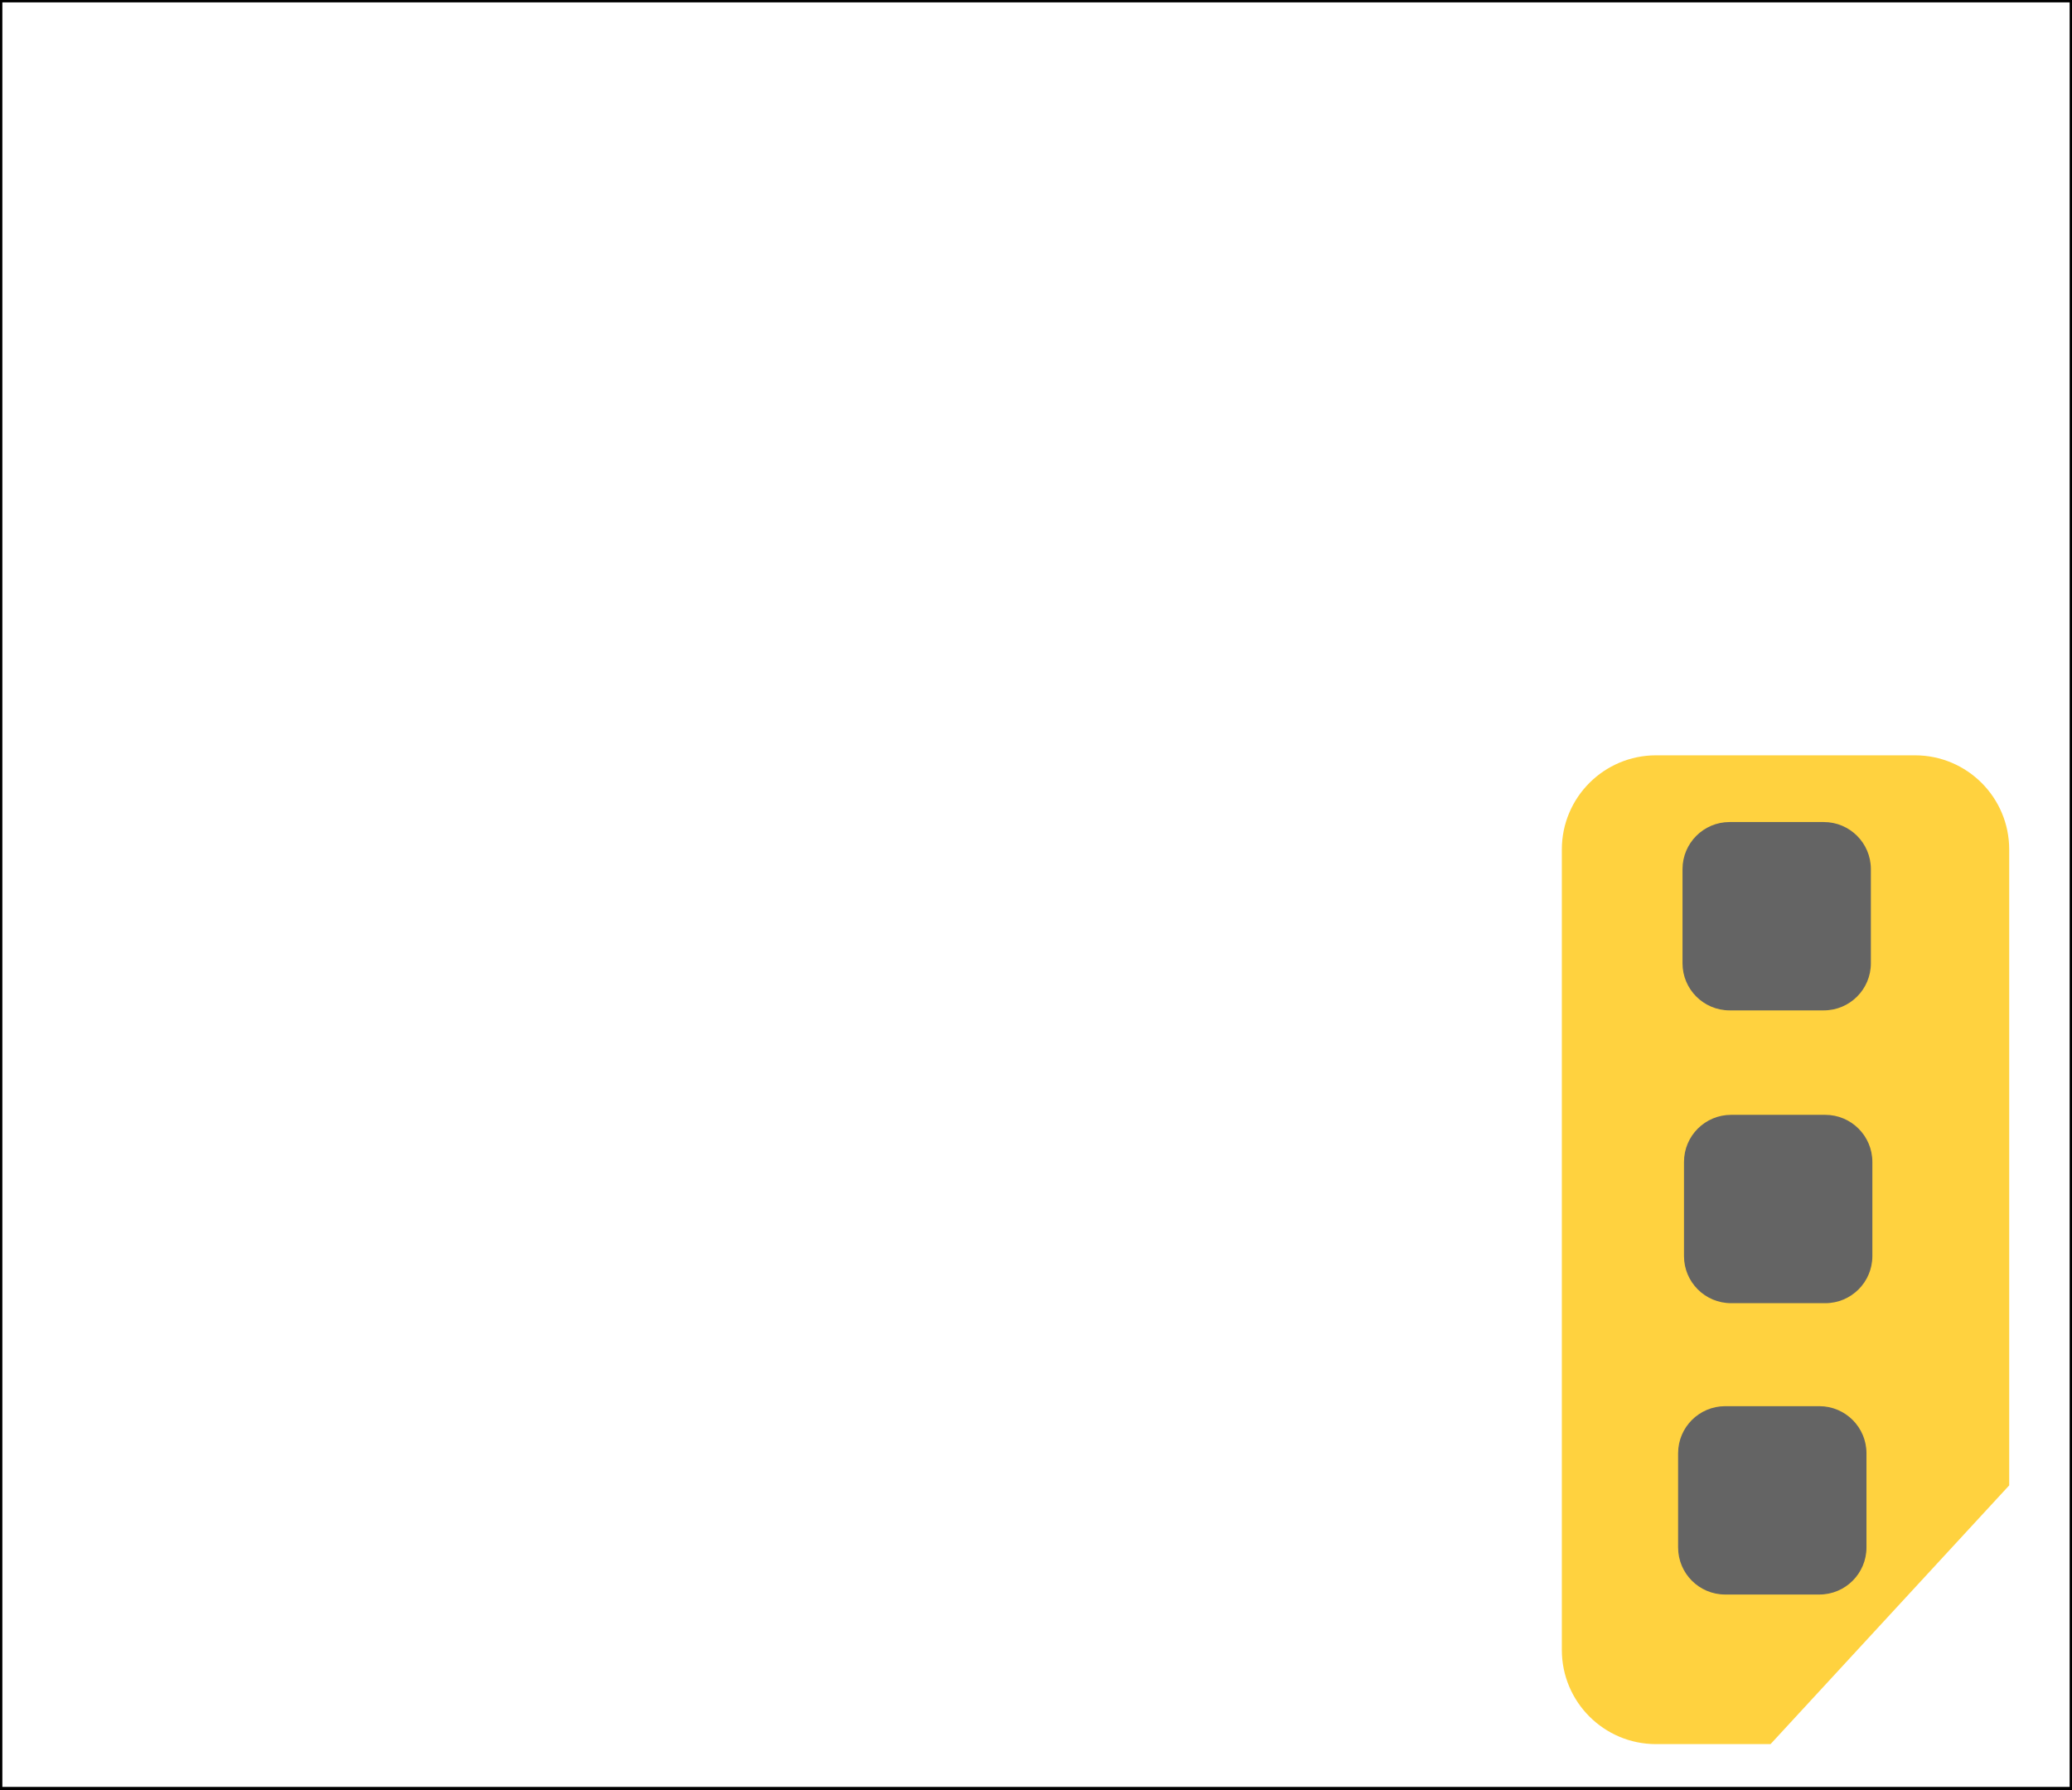
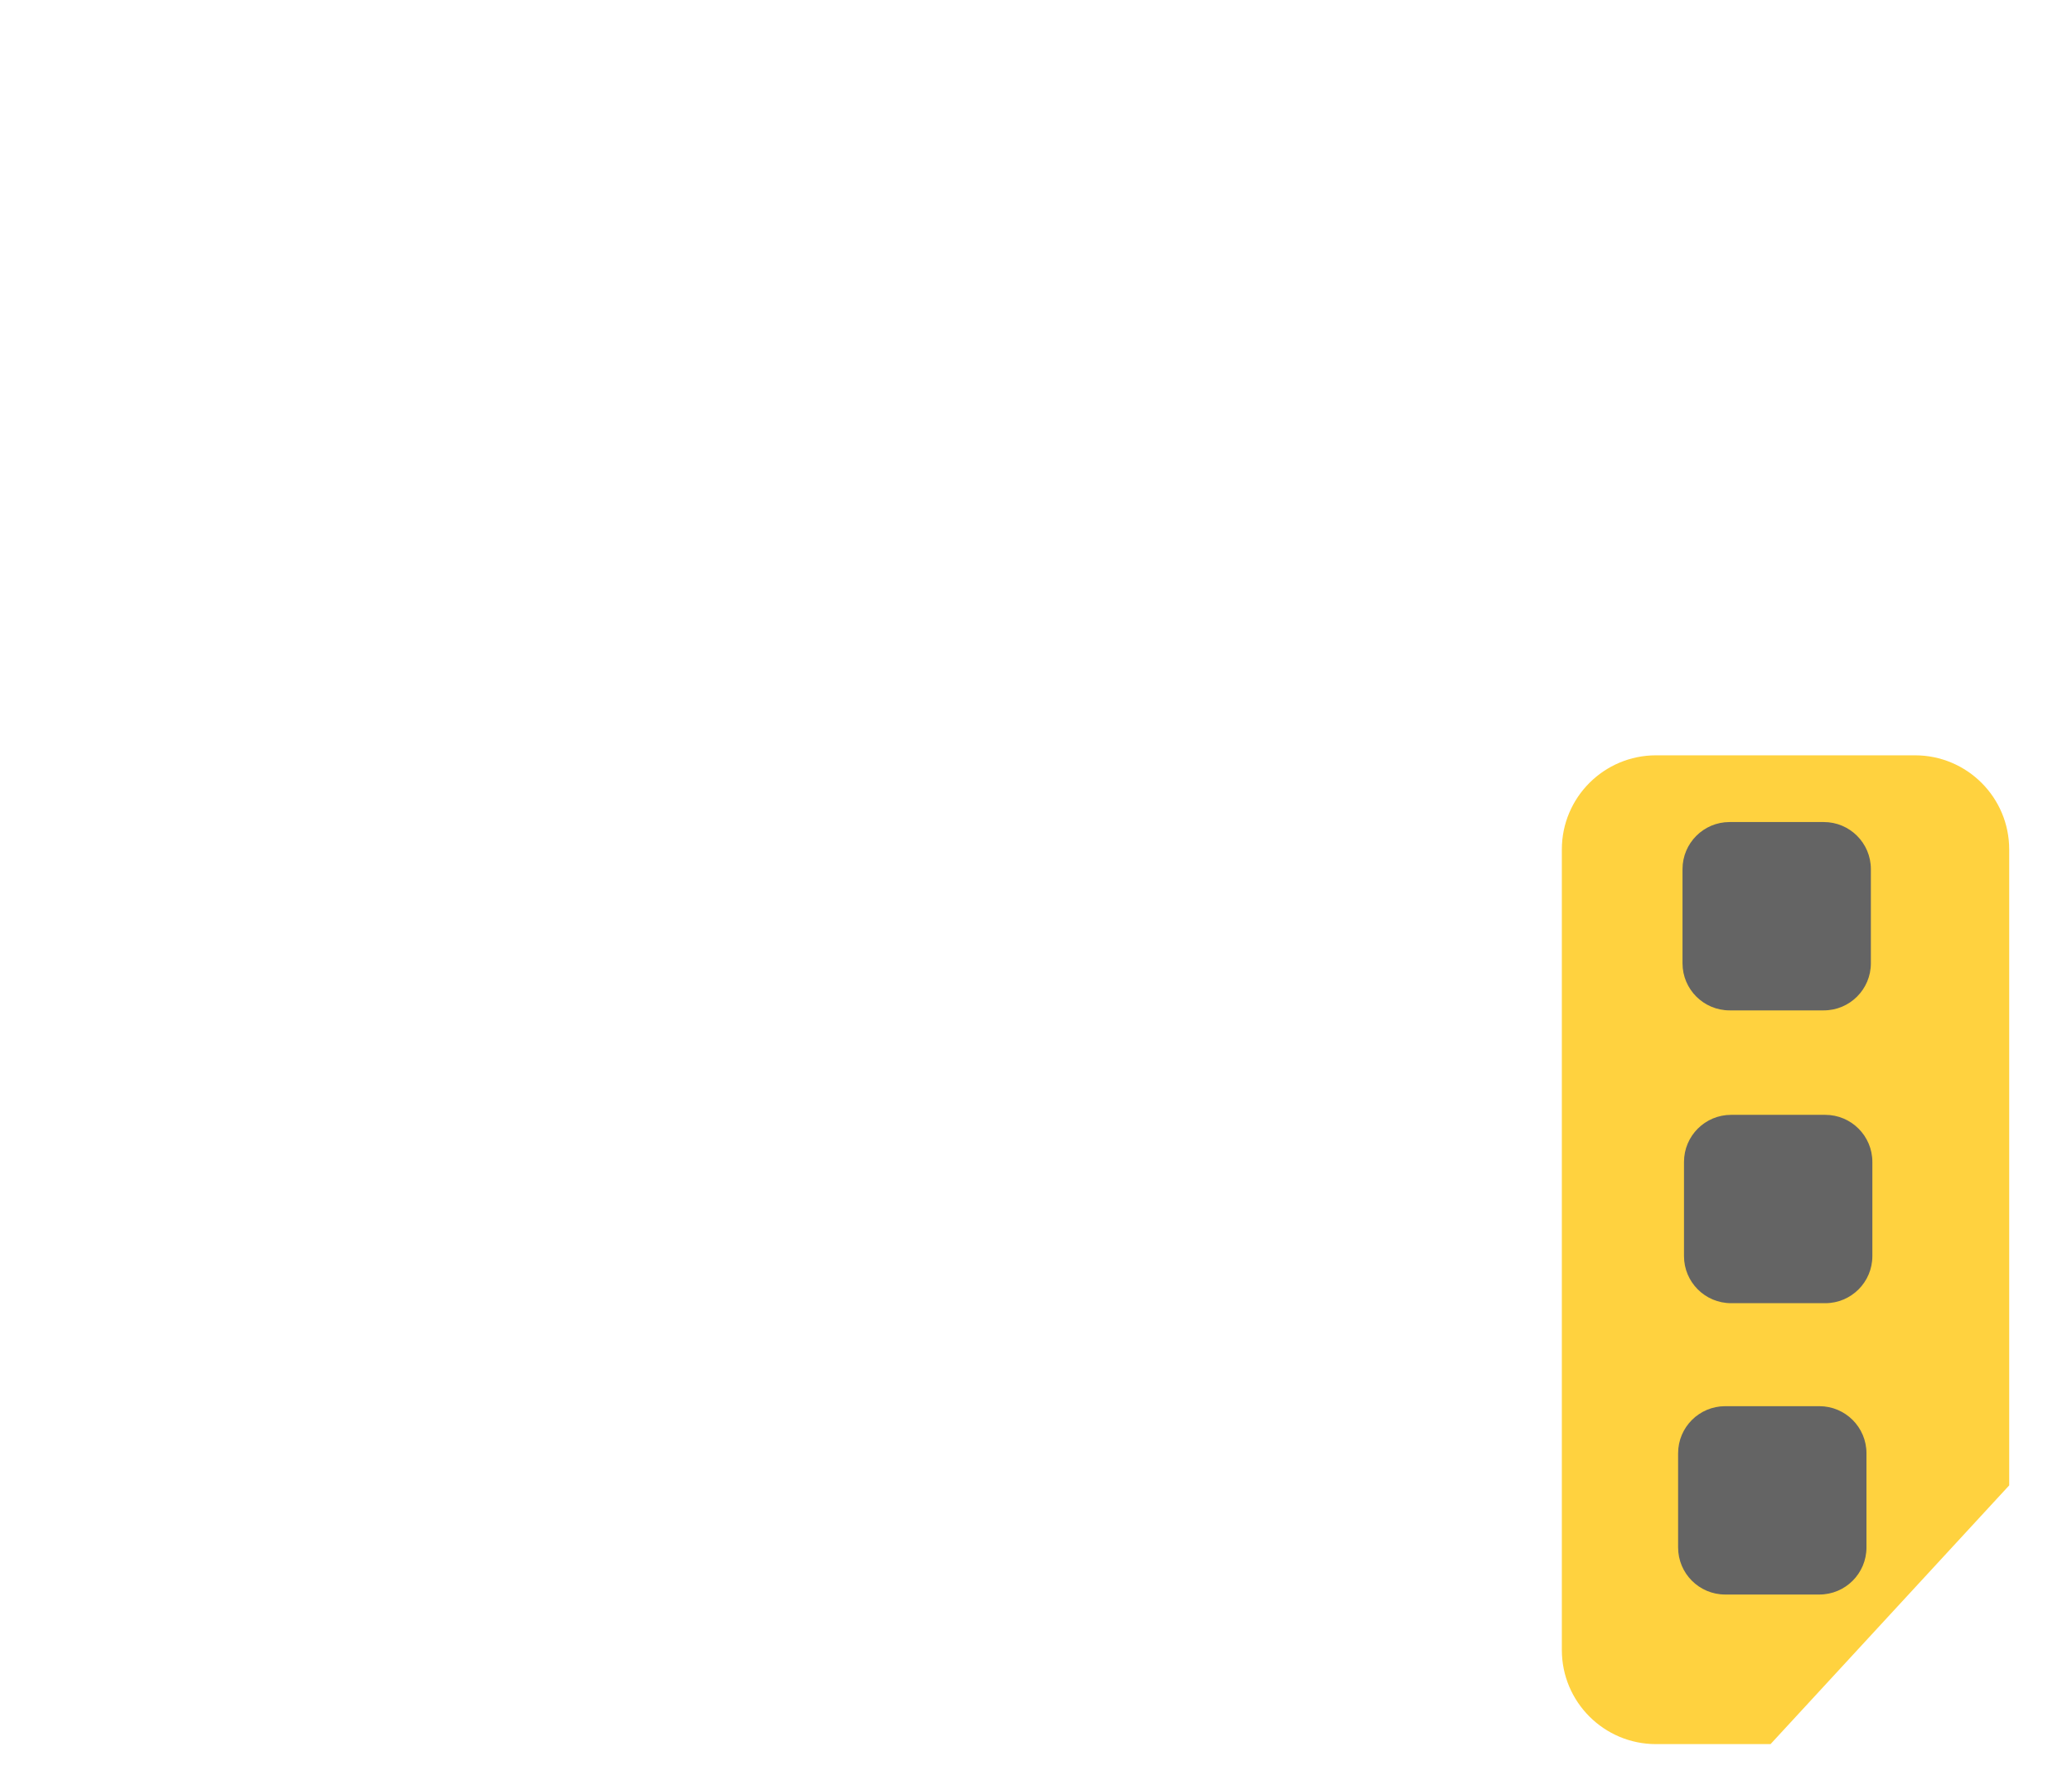
<svg xmlns="http://www.w3.org/2000/svg" version="1.1" baseProfile="full" width="88" height="76" viewBox="0 0 88.00 76.00" enable-background="new 0 0 88.00 76.00" xml:space="preserve">
-   <rect x="2.19345e-005" y="-1.7643e-005" fill="none" stroke-width="0.2" stroke-linejoin="round" stroke="#000000" stroke-opacity="1" width="88" height="76" />
  <g>
    <path fill="#FFD23F" fill-opacity="1" stroke-width="0.2" stroke-linejoin="round" d="M 75.197,74.083L 85.333,63.093L 85.333,36.083C 85.333,33.874 83.543,32.083 81.333,32.083L 70.333,32.083C 68.124,32.083 66.333,33.874 66.333,36.083L 66.333,70.083C 66.333,72.292 68.124,74.083 70.333,74.083L 75.197,74.083 Z " />
    <path fill="#646464" fill-opacity="1" stroke-width="0.2" stroke-linejoin="round" d="M 73.458,34.917L 77.458,34.917C 78.563,34.917 79.458,35.812 79.458,36.917L 79.458,40.917C 79.458,42.021 78.563,42.917 77.458,42.917L 73.458,42.917C 72.354,42.917 71.458,42.021 71.458,40.917L 71.458,36.917C 71.458,35.812 72.354,34.917 73.458,34.917 Z " />
    <path fill="#646464" fill-opacity="1" stroke-width="0.2" stroke-linejoin="round" d="M 73.521,47.354L 77.521,47.354C 78.625,47.354 79.521,48.25 79.521,49.354L 79.521,53.354C 79.521,54.459 78.625,55.354 77.521,55.354L 73.521,55.354C 72.416,55.354 71.521,54.459 71.521,53.354L 71.521,49.354C 71.521,48.25 72.416,47.354 73.521,47.354 Z " />
    <path fill="#646464" fill-opacity="1" stroke-width="0.2" stroke-linejoin="round" d="M 73.271,59.729L 77.271,59.729C 78.375,59.729 79.271,60.625 79.271,61.729L 79.271,65.729C 79.271,66.834 78.375,67.729 77.271,67.729L 73.271,67.729C 72.166,67.729 71.271,66.834 71.271,65.729L 71.271,61.729C 71.271,60.625 72.166,59.729 73.271,59.729 Z " />
  </g>
</svg>
